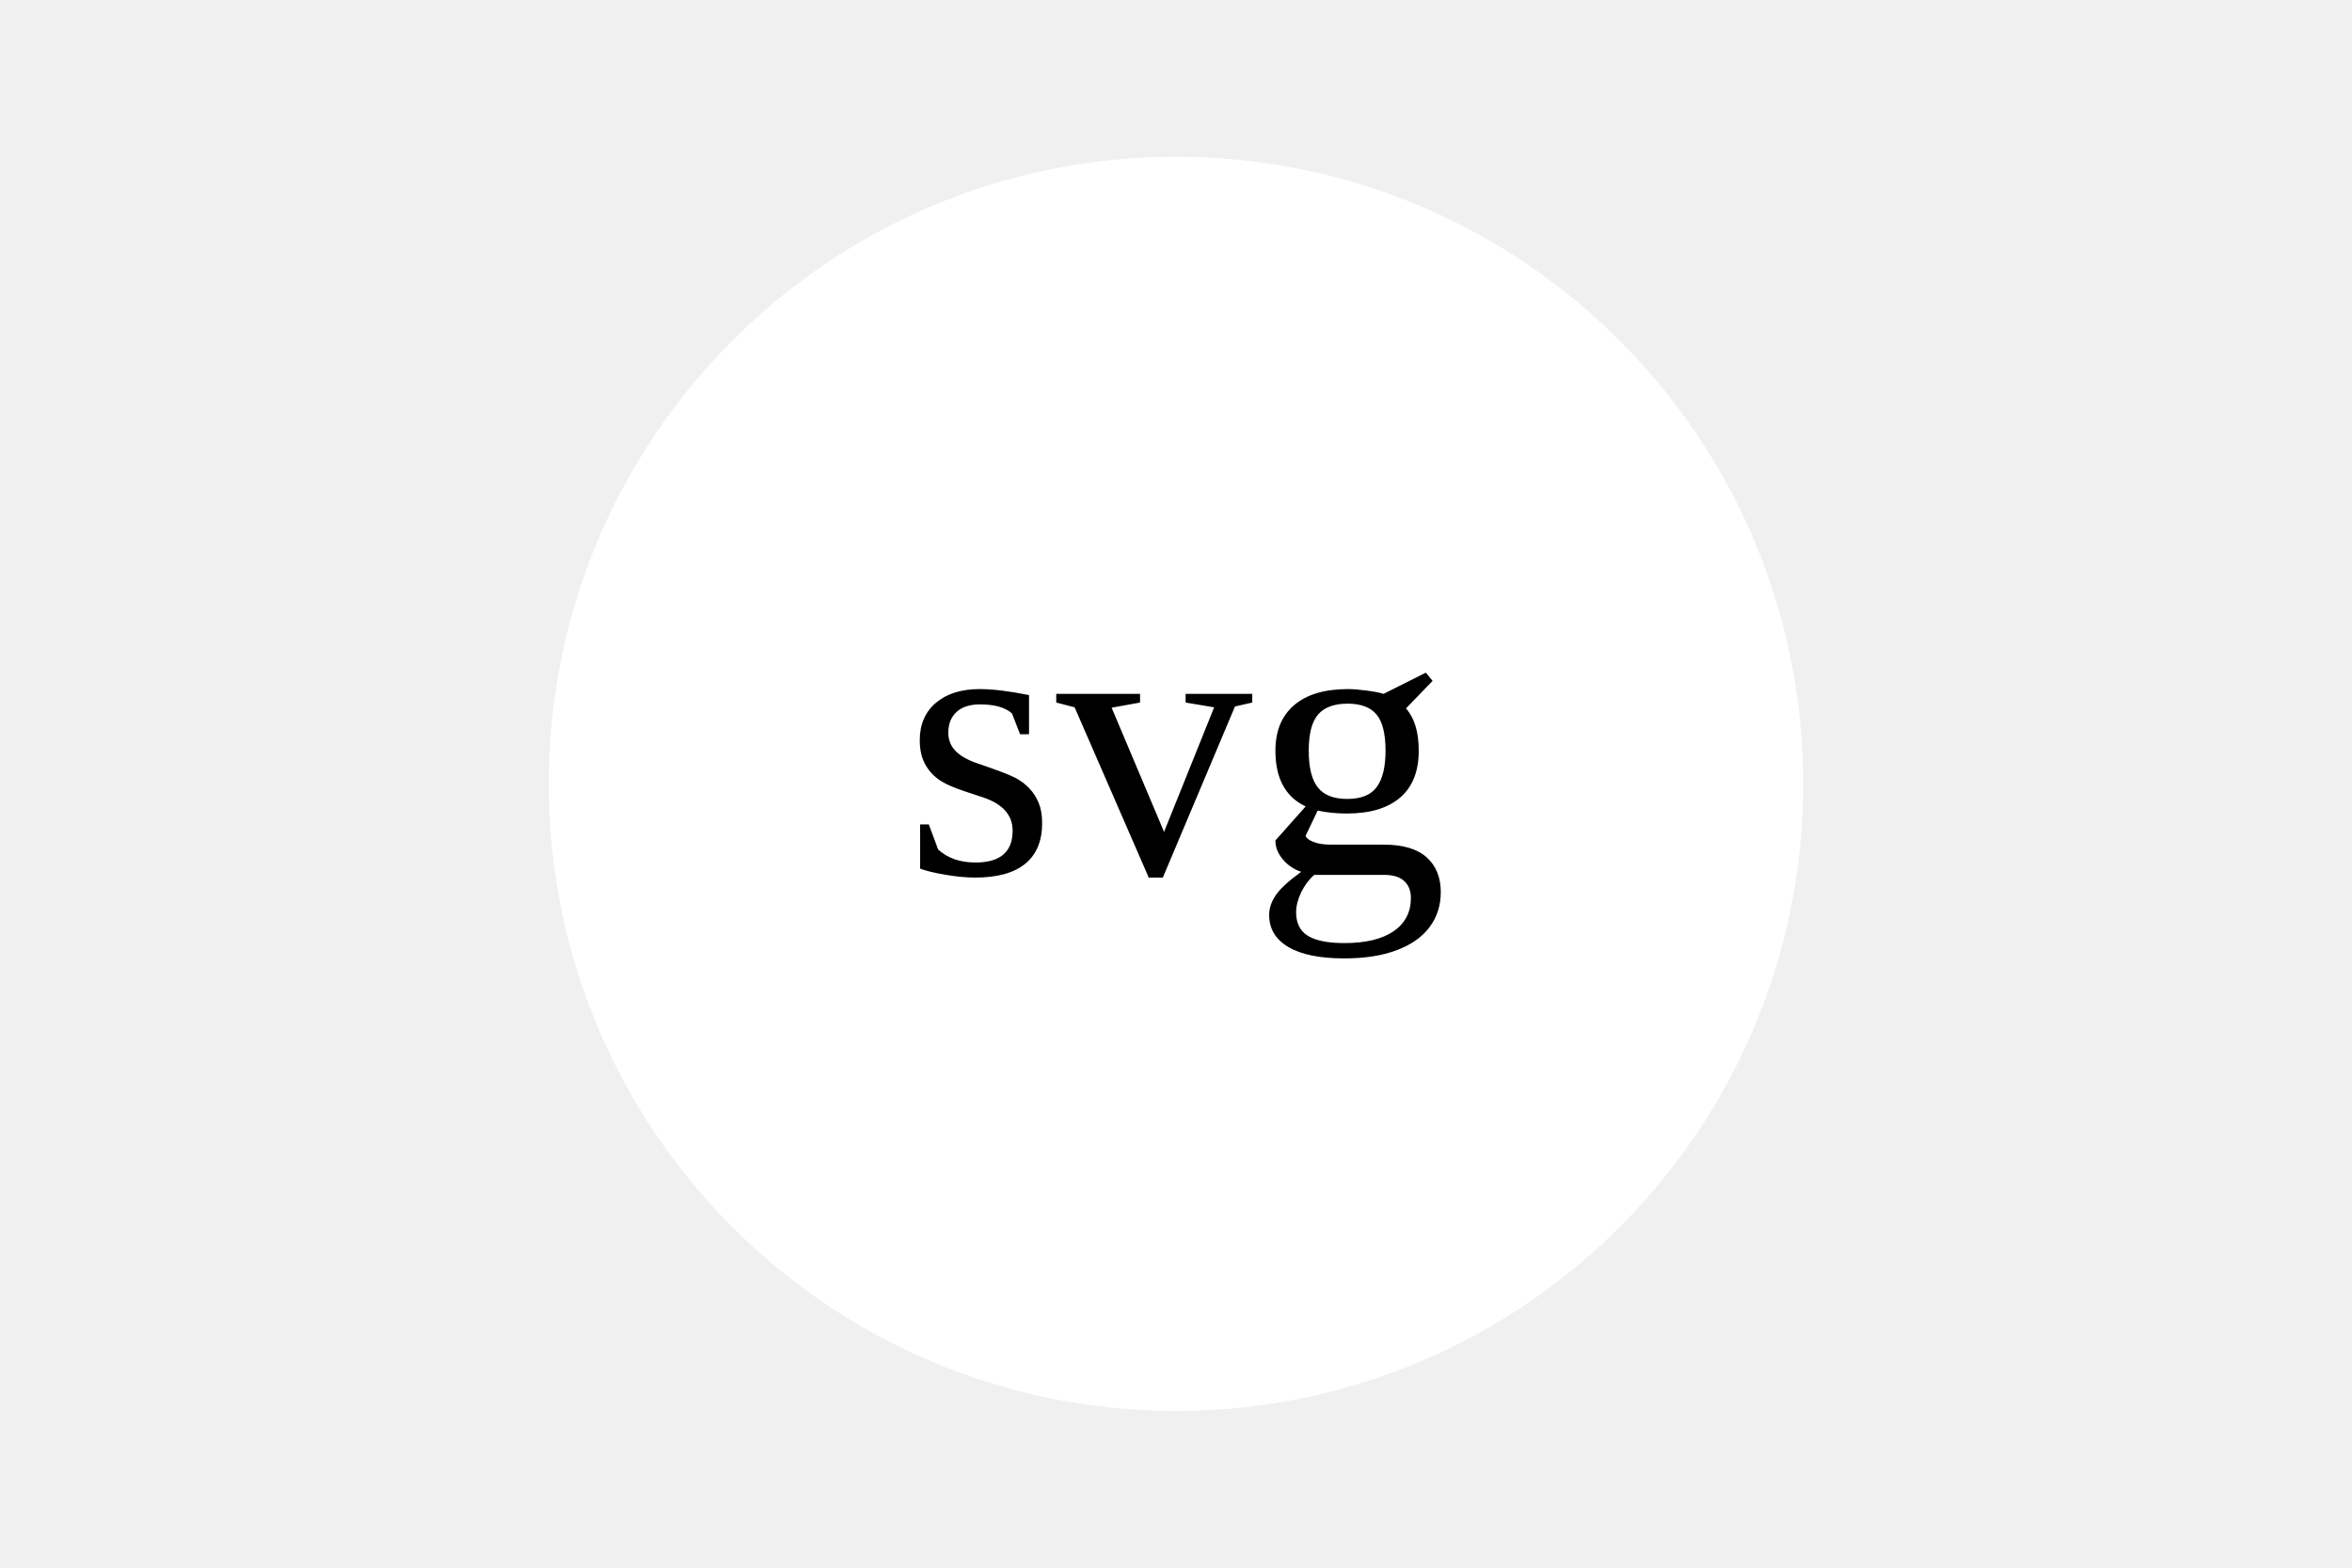
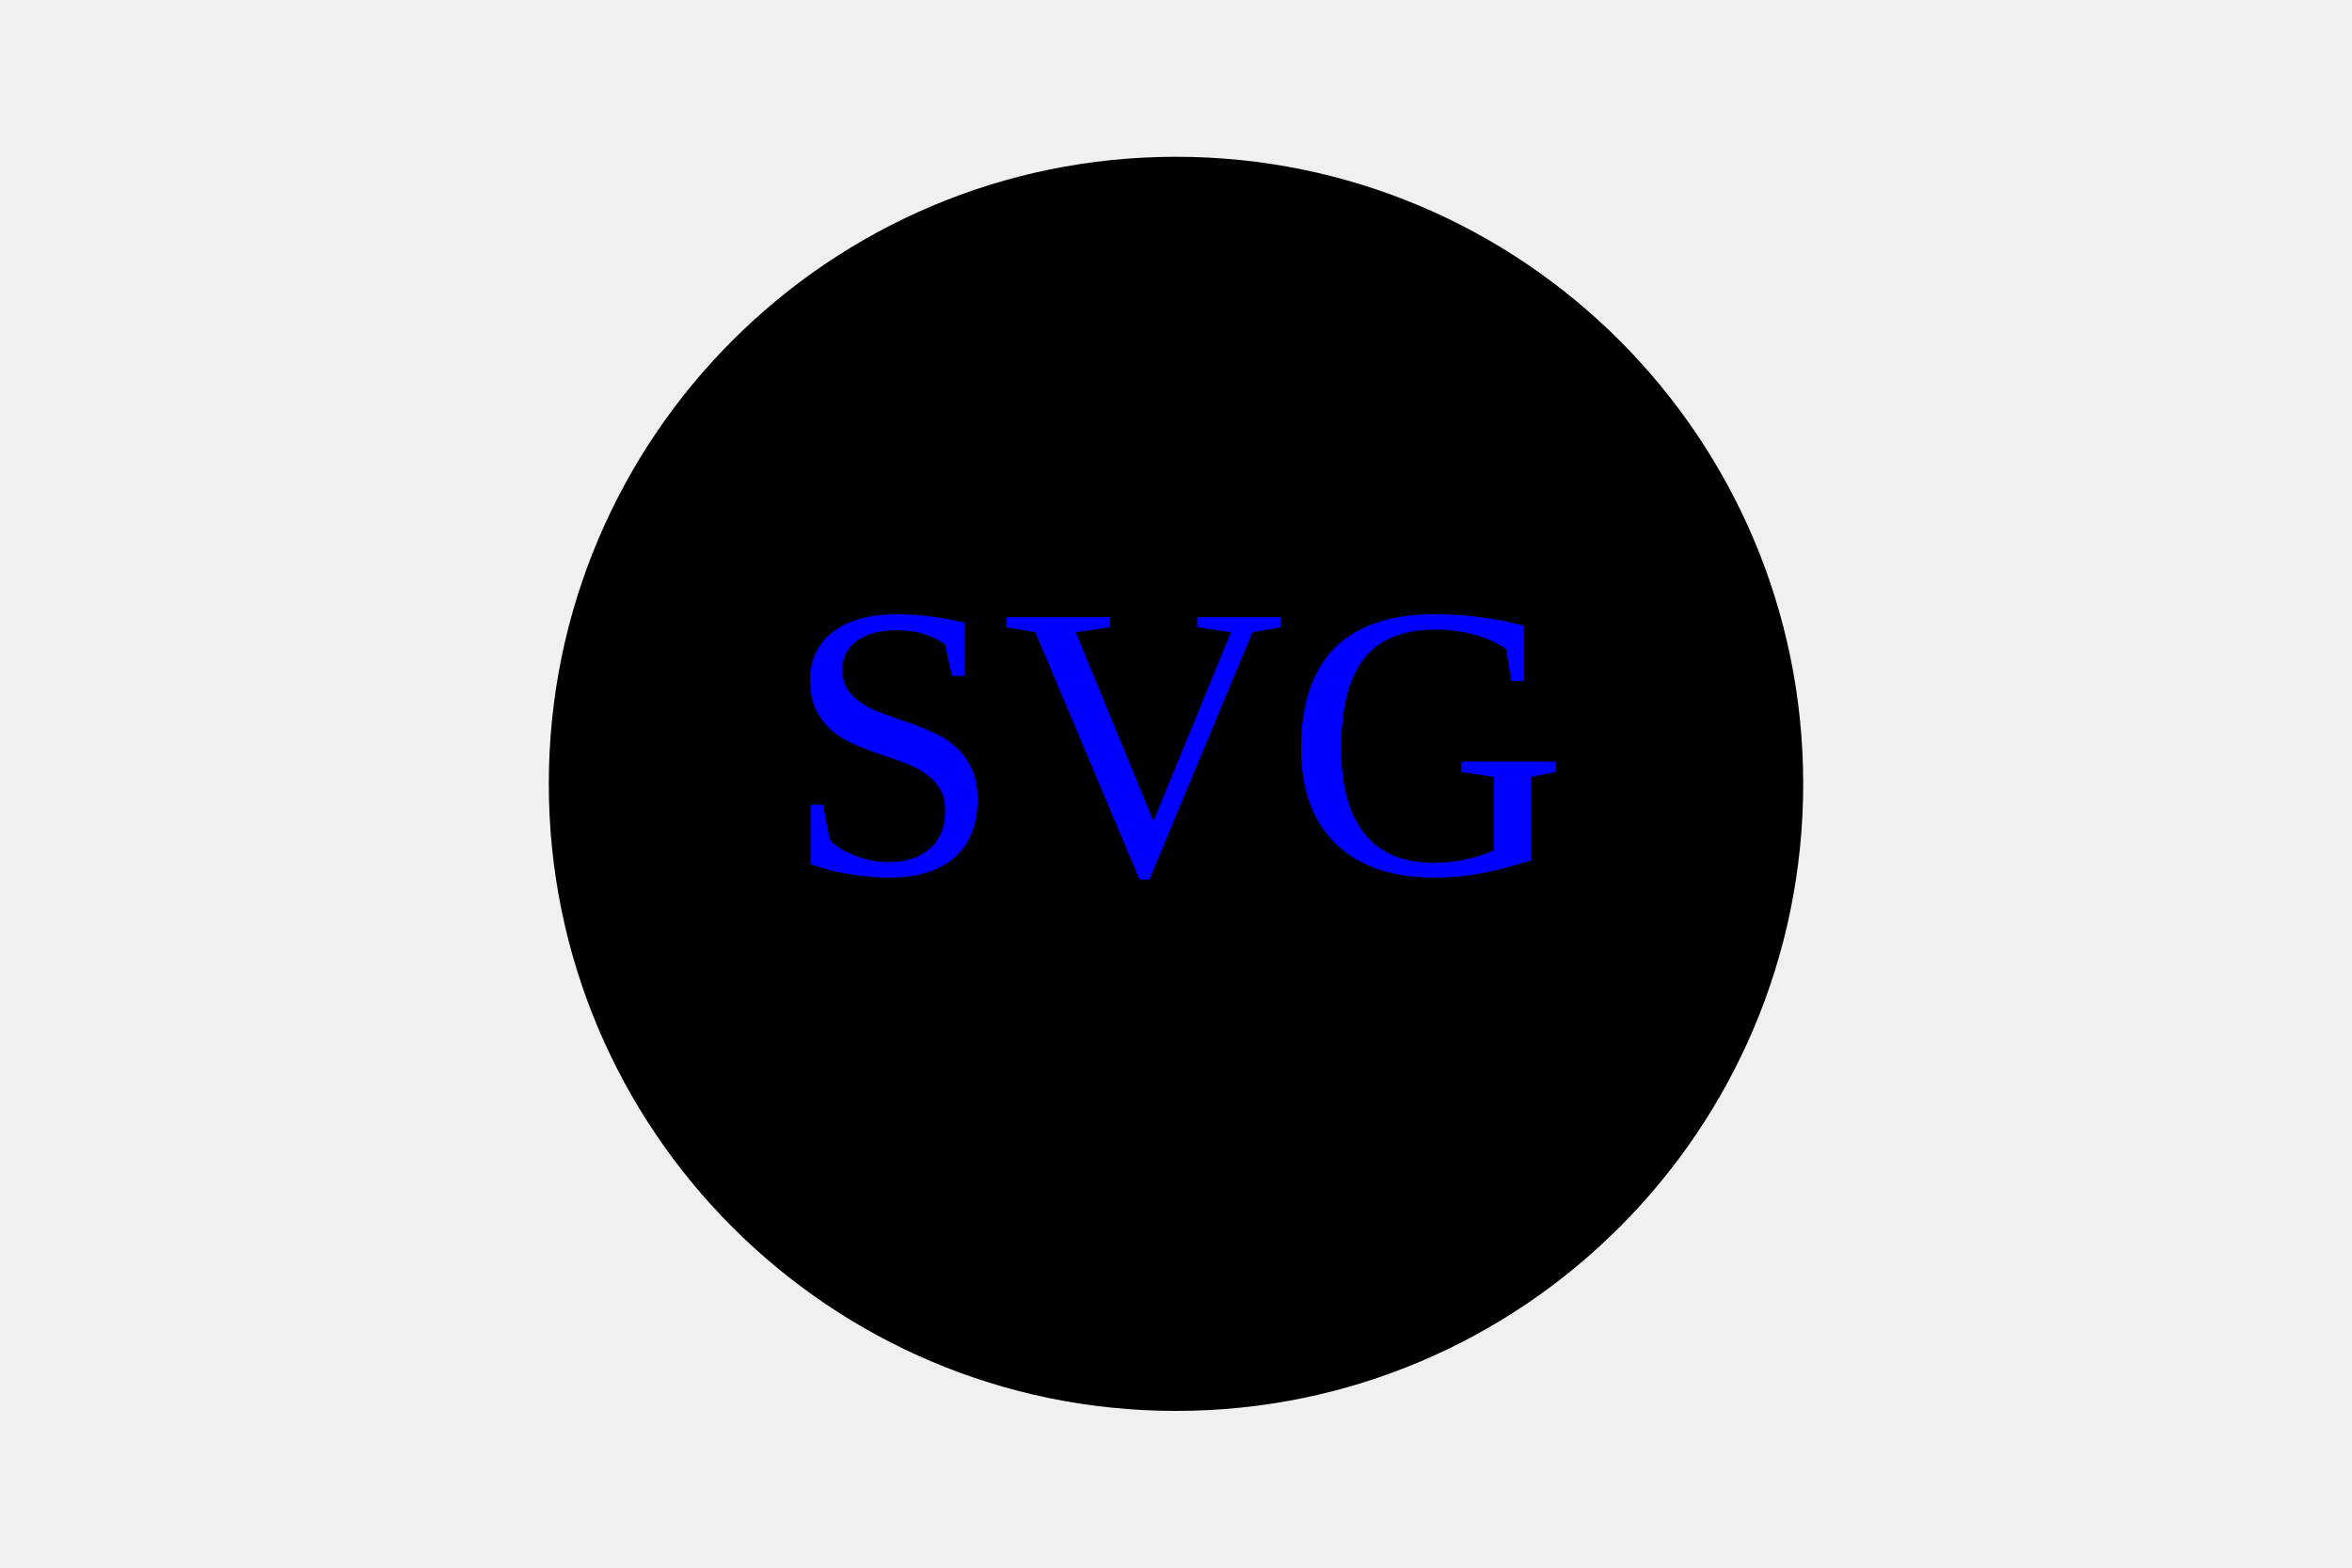
<svg xmlns="http://www.w3.org/2000/svg" width="300" height="200">
-   <circle cx="150" cy="100" r="80" fill="white" />
-   <text x="50%" y="50%" dominant-baseline="middle" text-anchor="middle" font-size="50" fill="black">svg</text>
+   <circle cx="150" cy="100" r="80" fill="black" />
+   <text x="50%" y="50%" dominant-baseline="middle" text-anchor="middle" font-size="50" fill="blue">SVG</text>
</svg>
